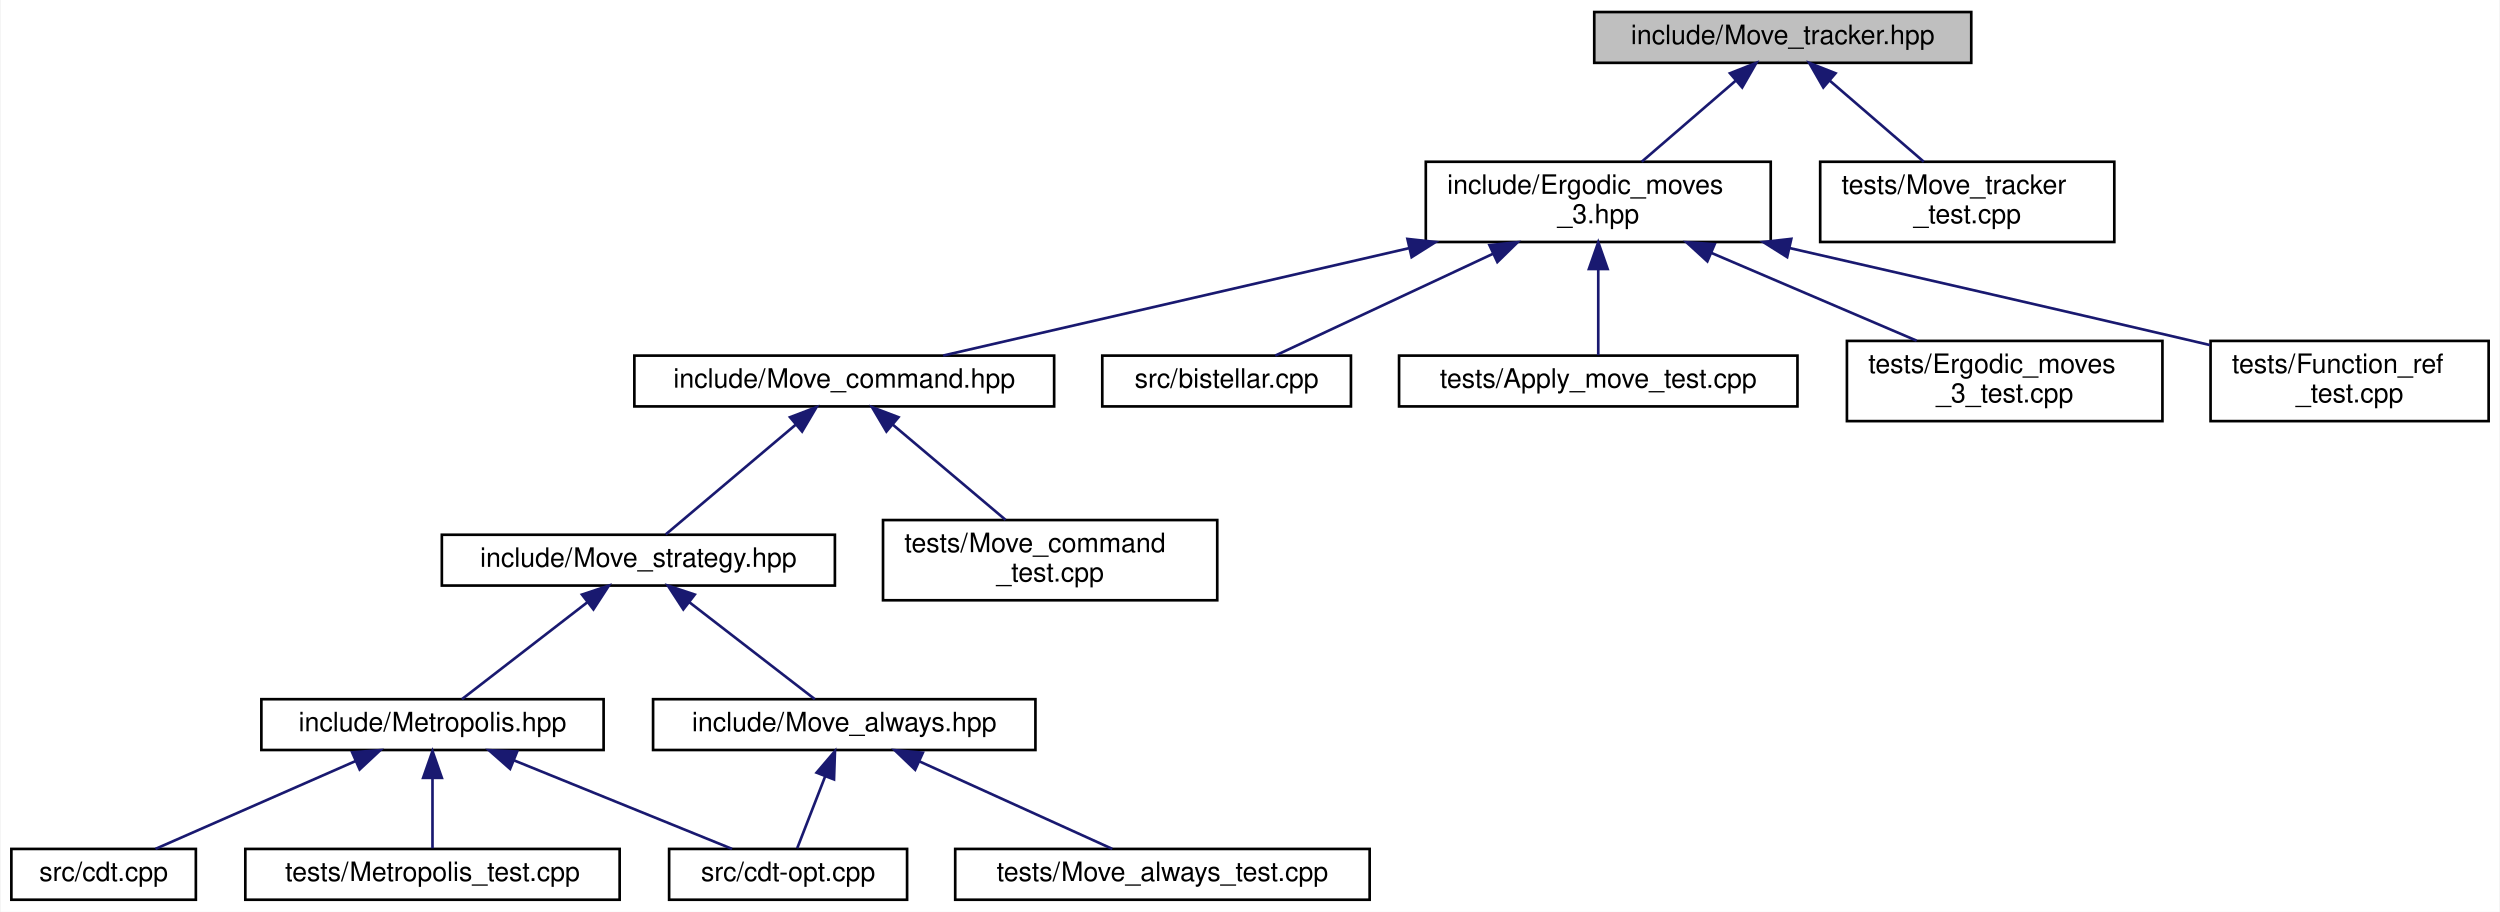
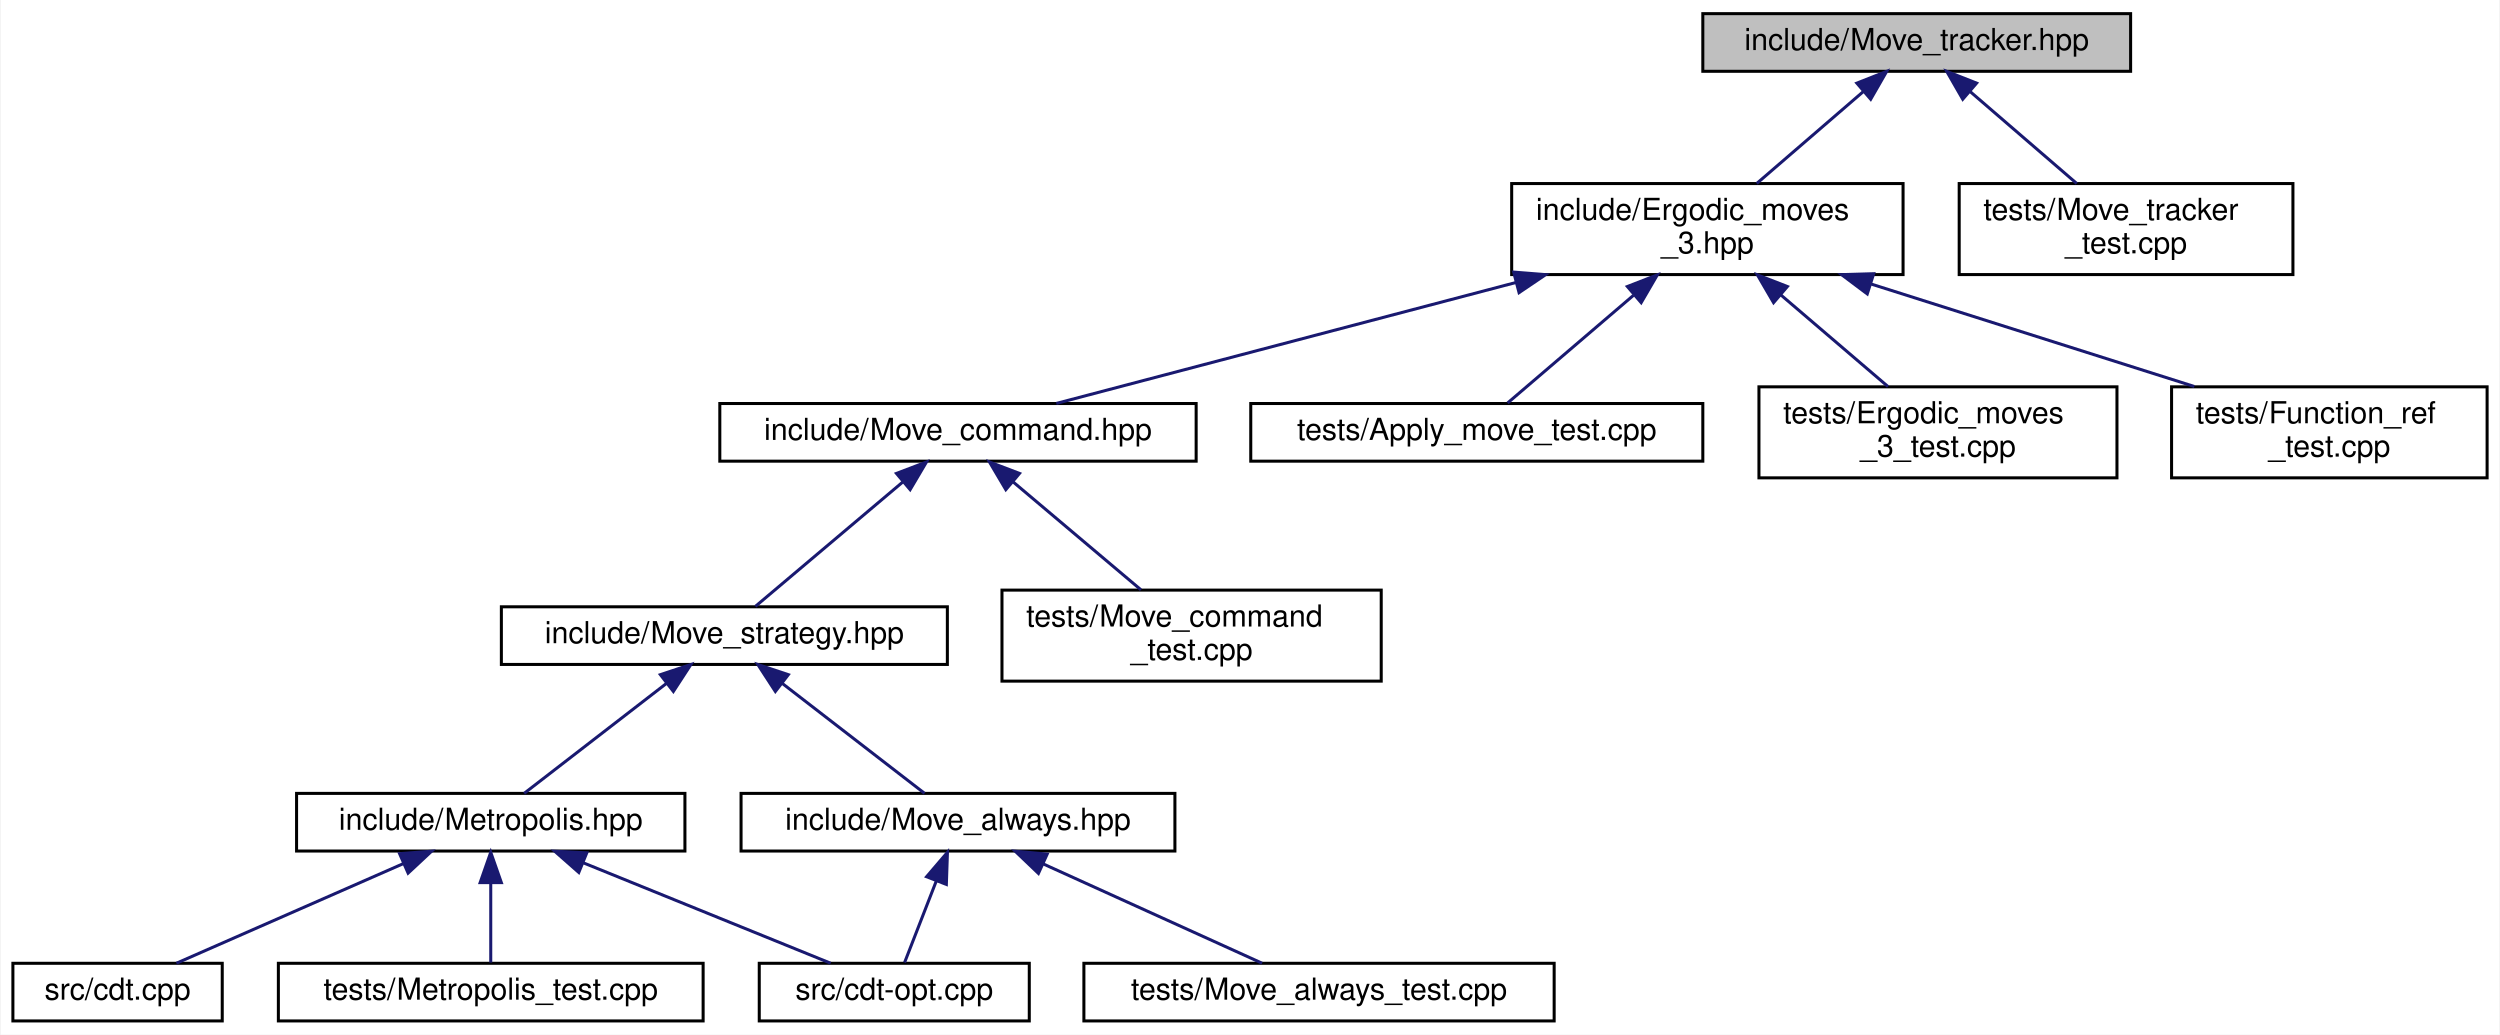
- <svg xmlns="http://www.w3.org/2000/svg" xmlns:xlink="http://www.w3.org/1999/xlink" width="935pt" height="341pt" viewBox="0.00 0.00 934.50 341.00">
+ <svg xmlns="http://www.w3.org/2000/svg" xmlns:xlink="http://www.w3.org/1999/xlink" width="824pt" height="341pt" viewBox="0.00 0.00 823.50 341.00">
  <g id="graph0" class="graph" transform="scale(1 1) rotate(0) translate(4 337)">
-     <polygon fill="white" stroke="transparent" points="-4,4 -4,-337 930.5,-337 930.5,4 -4,4" />
+     <polygon fill="white" stroke="transparent" points="-4,4 -4,-337 819.5,-337 819.5,4 -4,4" />
    <g id="node1" class="node">
      <g id="a_node1">
        <a xlink:title="Track ergodic moves.">
-           <polygon fill="#bfbfbf" stroke="black" points="592,-313.5 592,-332.5 733,-332.5 733,-313.5 592,-313.5" />
-           <text text-anchor="middle" x="662.5" y="-320.5" font-family="Helvetica,sans-Serif" font-size="10.00">include/Move_tracker.hpp</text>
+           <polygon fill="#bfbfbf" stroke="black" points="557,-313.5 557,-332.5 698,-332.5 698,-313.5 557,-313.5" />
+           <text text-anchor="middle" x="627.5" y="-320.5" font-family="Helvetica,sans-Serif" font-size="10.00">include/Move_tracker.hpp</text>
        </a>
      </g>
    </g>
    <g id="node2" class="node">
      <g id="a_node2">
        <a xlink:href="_ergodic__moves__3_8hpp.html" target="_top" xlink:title="Pachner moves on 2+1 dimensional foliated Delaunay triangulations.">
-           <polygon fill="white" stroke="black" points="529,-246.5 529,-276.5 658,-276.5 658,-246.5 529,-246.5" />
-           <text text-anchor="start" x="537" y="-264.5" font-family="Helvetica,sans-Serif" font-size="10.00">include/Ergodic_moves</text>
-           <text text-anchor="middle" x="593.5" y="-253.5" font-family="Helvetica,sans-Serif" font-size="10.00">_3.hpp</text>
+           <polygon fill="white" stroke="black" points="494,-246.5 494,-276.5 623,-276.5 623,-246.5 494,-246.5" />
+           <text text-anchor="start" x="502" y="-264.5" font-family="Helvetica,sans-Serif" font-size="10.00">include/Ergodic_moves</text>
+           <text text-anchor="middle" x="558.5" y="-253.5" font-family="Helvetica,sans-Serif" font-size="10.00">_3.hpp</text>
        </a>
      </g>
    </g>
    <g id="edge1" class="edge">
-       <path fill="none" stroke="midnightblue" d="M645.01,-306.92C634.18,-297.58 620.36,-285.66 609.76,-276.52" />
-       <polygon fill="midnightblue" stroke="midnightblue" points="642.76,-309.6 652.61,-313.48 647.33,-304.29 642.76,-309.6" />
+       <path fill="none" stroke="midnightblue" d="M610.01,-306.92C599.18,-297.58 585.36,-285.66 574.76,-276.52" />
+       <polygon fill="midnightblue" stroke="midnightblue" points="607.76,-309.6 617.61,-313.48 612.33,-304.29 607.76,-309.6" />
    </g>
-     <g id="node16" class="node">
-       <g id="a_node16">
+     <g id="node15" class="node">
+       <g id="a_node15">
        <a xlink:href="_move__tracker__test_8cpp.html" target="_top" xlink:title="Tests of MoveTracker, that is, that moves are tracked properly.">
-           <polygon fill="white" stroke="black" points="676.5,-246.5 676.5,-276.5 786.5,-276.5 786.5,-246.5 676.5,-246.5" />
-           <text text-anchor="start" x="684.5" y="-264.5" font-family="Helvetica,sans-Serif" font-size="10.00">tests/Move_tracker</text>
-           <text text-anchor="middle" x="731.5" y="-253.5" font-family="Helvetica,sans-Serif" font-size="10.00">_test.cpp</text>
+           <polygon fill="white" stroke="black" points="641.5,-246.5 641.5,-276.5 751.5,-276.5 751.5,-246.5 641.5,-246.5" />
+           <text text-anchor="start" x="649.5" y="-264.5" font-family="Helvetica,sans-Serif" font-size="10.00">tests/Move_tracker</text>
+           <text text-anchor="middle" x="696.5" y="-253.5" font-family="Helvetica,sans-Serif" font-size="10.00">_test.cpp</text>
        </a>
      </g>
    </g>
-     <g id="edge16" class="edge">
-       <path fill="none" stroke="midnightblue" d="M679.99,-306.92C690.82,-297.58 704.64,-285.66 715.24,-276.52" />
-       <polygon fill="midnightblue" stroke="midnightblue" points="677.67,-304.29 672.39,-313.48 682.24,-309.6 677.67,-304.29" />
+     <g id="edge15" class="edge">
+       <path fill="none" stroke="midnightblue" d="M644.99,-306.92C655.82,-297.58 669.64,-285.66 680.24,-276.52" />
+       <polygon fill="midnightblue" stroke="midnightblue" points="642.67,-304.29 637.39,-313.48 647.24,-309.6 642.67,-304.29" />
    </g>
    <g id="node3" class="node">
      <g id="a_node3">
        <a xlink:href="_move__command_8hpp.html" target="_top" xlink:title="Do ergodic moves using the Command pattern.">
          <polygon fill="white" stroke="black" points="233,-185 233,-204 390,-204 390,-185 233,-185" />
          <text text-anchor="middle" x="311.5" y="-192" font-family="Helvetica,sans-Serif" font-size="10.00">include/Move_command.hpp</text>
        </a>
      </g>
    </g>
    <g id="edge2" class="edge">
-       <path fill="none" stroke="midnightblue" d="M522.91,-244.23C467.54,-231.47 392.68,-214.21 348.5,-204.03" />
-       <polygon fill="midnightblue" stroke="midnightblue" points="522.13,-247.64 532.66,-246.48 523.7,-240.82 522.13,-247.64" />
+       <path fill="none" stroke="midnightblue" d="M495.46,-243.91C447.09,-231.18 382.28,-214.13 343.91,-204.03" />
+       <polygon fill="midnightblue" stroke="midnightblue" points="494.65,-247.32 505.21,-246.48 496.43,-240.55 494.65,-247.32" />
    </g>
    <g id="node12" class="node">
      <g id="a_node12">
-         <a xlink:href="bistellar_8cpp.html" target="_top" xlink:title="Example bistellar fip.">
-           <polygon fill="white" stroke="black" points="408,-185 408,-204 501,-204 501,-185 408,-185" />
-           <text text-anchor="middle" x="454.5" y="-192" font-family="Helvetica,sans-Serif" font-size="10.00">src/bistellar.cpp</text>
+         <a xlink:href="_apply__move__test_8cpp.html" target="_top" xlink:title="Applying ergodic moves to manifolds.">
+           <polygon fill="white" stroke="black" points="408,-185 408,-204 557,-204 557,-185 408,-185" />
+           <text text-anchor="middle" x="482.5" y="-192" font-family="Helvetica,sans-Serif" font-size="10.00">tests/Apply_move_test.cpp</text>
        </a>
      </g>
    </g>
    <g id="edge12" class="edge">
-       <path fill="none" stroke="midnightblue" d="M554.22,-242.13C527.47,-229.62 493.29,-213.64 472.69,-204.01" />
-       <polygon fill="midnightblue" stroke="midnightblue" points="552.8,-245.33 563.34,-246.4 555.76,-238.99 552.8,-245.33" />
+       <path fill="none" stroke="midnightblue" d="M534.15,-239.67C520.11,-227.67 503.22,-213.22 492.67,-204.19" />
+       <polygon fill="midnightblue" stroke="midnightblue" points="532.13,-242.56 542.01,-246.4 536.68,-237.24 532.13,-242.56" />
    </g>
    <g id="node13" class="node">
      <g id="a_node13">
-         <a xlink:href="_apply__move__test_8cpp.html" target="_top" xlink:title="Applying ergodic moves to manifolds.">
-           <polygon fill="white" stroke="black" points="519,-185 519,-204 668,-204 668,-185 519,-185" />
-           <text text-anchor="middle" x="593.5" y="-192" font-family="Helvetica,sans-Serif" font-size="10.00">tests/Apply_move_test.cpp</text>
+         <a xlink:href="_ergodic__moves__3__test_8cpp.html" target="_top" xlink:title="Tests for ergodic moves on foliated triangulations.">
+           <polygon fill="white" stroke="black" points="575.5,-179.5 575.5,-209.5 693.5,-209.5 693.5,-179.5 575.5,-179.5" />
+           <text text-anchor="start" x="583.5" y="-197.5" font-family="Helvetica,sans-Serif" font-size="10.00">tests/Ergodic_moves</text>
+           <text text-anchor="middle" x="634.5" y="-186.5" font-family="Helvetica,sans-Serif" font-size="10.00">_3_test.cpp</text>
        </a>
      </g>
    </g>
    <g id="edge13" class="edge">
-       <path fill="none" stroke="midnightblue" d="M593.5,-236.25C593.5,-225.02 593.5,-212.38 593.5,-204.19" />
-       <polygon fill="midnightblue" stroke="midnightblue" points="590,-236.4 593.5,-246.4 597,-236.4 590,-236.4" />
+       <path fill="none" stroke="midnightblue" d="M582.61,-239.88C594.16,-230.01 607.69,-218.43 618.04,-209.58" />
+       <polygon fill="midnightblue" stroke="midnightblue" points="580.32,-237.24 574.99,-246.4 584.87,-242.56 580.32,-237.24" />
    </g>
    <g id="node14" class="node">
      <g id="a_node14">
-         <a xlink:href="_ergodic__moves__3__test_8cpp.html" target="_top" xlink:title="Tests for ergodic moves on foliated triangulations.">
-           <polygon fill="white" stroke="black" points="686.5,-179.5 686.5,-209.5 804.5,-209.5 804.5,-179.5 686.5,-179.5" />
-           <text text-anchor="start" x="694.5" y="-197.5" font-family="Helvetica,sans-Serif" font-size="10.00">tests/Ergodic_moves</text>
-           <text text-anchor="middle" x="745.5" y="-186.5" font-family="Helvetica,sans-Serif" font-size="10.00">_3_test.cpp</text>
+         <a xlink:href="_function__ref__test_8cpp.html" target="_top" xlink:title="Tests on function pointers, lambdas, and function_refs.">
+           <polygon fill="white" stroke="black" points="711.5,-179.5 711.5,-209.5 815.5,-209.5 815.5,-179.5 711.5,-179.5" />
+           <text text-anchor="start" x="719.5" y="-197.5" font-family="Helvetica,sans-Serif" font-size="10.00">tests/Function_ref</text>
+           <text text-anchor="middle" x="763.5" y="-186.5" font-family="Helvetica,sans-Serif" font-size="10.00">_test.cpp</text>
        </a>
      </g>
    </g>
    <g id="edge14" class="edge">
-       <path fill="none" stroke="midnightblue" d="M635.81,-242.41C660.08,-232.03 690.09,-219.2 712.58,-209.58" />
-       <polygon fill="midnightblue" stroke="midnightblue" points="634.3,-239.25 626.48,-246.4 637.05,-245.68 634.3,-239.25" />
-     </g>
-     <g id="node15" class="node">
-       <g id="a_node15">
-         <a xlink:href="_function__ref__test_8cpp.html" target="_top" xlink:title="Tests on function pointers, lambdas, and function_refs.">
-           <polygon fill="white" stroke="black" points="822.5,-179.5 822.5,-209.5 926.5,-209.5 926.5,-179.5 822.5,-179.5" />
-           <text text-anchor="start" x="830.5" y="-197.5" font-family="Helvetica,sans-Serif" font-size="10.00">tests/Function_ref</text>
-           <text text-anchor="middle" x="874.5" y="-186.5" font-family="Helvetica,sans-Serif" font-size="10.00">_test.cpp</text>
-         </a>
-       </g>
-     </g>
-     <g id="edge15" class="edge">
-       <path fill="none" stroke="midnightblue" d="M664.99,-244.24C708.04,-234.41 763.94,-221.58 813.5,-210 816.36,-209.33 819.3,-208.64 822.26,-207.95" />
-       <polygon fill="midnightblue" stroke="midnightblue" points="664.14,-240.84 655.17,-246.48 665.7,-247.67 664.14,-240.84" />
+       <path fill="none" stroke="midnightblue" d="M612.29,-243.44C645.52,-232.91 687.65,-219.55 719,-209.61" />
+       <polygon fill="midnightblue" stroke="midnightblue" points="611.2,-240.12 602.73,-246.48 613.32,-246.79 611.2,-240.12" />
    </g>
    <g id="node4" class="node">
      <g id="a_node4">
        <a xlink:href="_move__strategy_8hpp.html" target="_top" xlink:title="Template class for move algorithms (strategies) on manifolds.">
          <polygon fill="white" stroke="black" points="161,-118 161,-137 308,-137 308,-118 161,-118" />
          <text text-anchor="middle" x="234.5" y="-125" font-family="Helvetica,sans-Serif" font-size="10.00">include/Move_strategy.hpp</text>
        </a>
      </g>
    </g>
    <g id="edge3" class="edge">
      <path fill="none" stroke="midnightblue" d="M293.39,-178.21C278.22,-165.41 257.11,-147.59 244.72,-137.13" />
      <polygon fill="midnightblue" stroke="midnightblue" points="291.22,-180.96 301.12,-184.73 295.73,-175.61 291.22,-180.96" />
    </g>
    <g id="node11" class="node">
      <g id="a_node11">
        <a xlink:href="_move__command__test_8cpp.html" target="_top" xlink:title="Tests of MoveCommand, that is, that moves are handled properly.">
          <polygon fill="white" stroke="black" points="326,-112.5 326,-142.5 451,-142.5 451,-112.5 326,-112.5" />
          <text text-anchor="start" x="334" y="-130.5" font-family="Helvetica,sans-Serif" font-size="10.00">tests/Move_command</text>
          <text text-anchor="middle" x="388.5" y="-119.5" font-family="Helvetica,sans-Serif" font-size="10.00">_test.cpp</text>
        </a>
      </g>
    </g>
    <g id="edge11" class="edge">
      <path fill="none" stroke="midnightblue" d="M329.58,-178.24C342.36,-167.45 359.36,-153.1 371.81,-142.59" />
      <polygon fill="midnightblue" stroke="midnightblue" points="327.27,-175.61 321.88,-184.73 331.78,-180.96 327.27,-175.61" />
    </g>
    <g id="node5" class="node">
      <g id="a_node5">
        <a xlink:href="_metropolis_8hpp.html" target="_top" xlink:title="Perform Metropolis-Hastings algorithm on Delaunay Triangulations.">
          <polygon fill="white" stroke="black" points="93.5,-56.5 93.5,-75.5 221.5,-75.5 221.5,-56.5 93.5,-56.5" />
          <text text-anchor="middle" x="157.5" y="-63.5" font-family="Helvetica,sans-Serif" font-size="10.00">include/Metropolis.hpp</text>
        </a>
      </g>
    </g>
    <g id="edge4" class="edge">
      <path fill="none" stroke="midnightblue" d="M215.47,-111.79C200.7,-100.38 180.74,-84.96 168.51,-75.51" />
      <polygon fill="midnightblue" stroke="midnightblue" points="213.41,-114.63 223.47,-117.98 217.69,-109.09 213.41,-114.63" />
    </g>
    <g id="node9" class="node">
      <g id="a_node9">
        <a xlink:href="_move__always_8hpp.html" target="_top" xlink:title="Randomly selects moves to always perform on triangulations.">
          <polygon fill="white" stroke="black" points="240,-56.5 240,-75.5 383,-75.5 383,-56.5 240,-56.5" />
          <text text-anchor="middle" x="311.5" y="-63.5" font-family="Helvetica,sans-Serif" font-size="10.00">include/Move_always.hpp</text>
        </a>
      </g>
    </g>
    <g id="edge8" class="edge">
      <path fill="none" stroke="midnightblue" d="M253.53,-111.79C268.3,-100.38 288.26,-84.96 300.49,-75.51" />
      <polygon fill="midnightblue" stroke="midnightblue" points="251.31,-109.09 245.53,-117.98 255.59,-114.63 251.31,-109.09" />
    </g>
    <g id="node6" class="node">
      <g id="a_node6">
        <a xlink:href="cdt-opt_8cpp.html" target="_top" xlink:title="Outputs values to determine optimizations.">
          <polygon fill="white" stroke="black" points="246,-0.5 246,-19.5 335,-19.5 335,-0.5 246,-0.5" />
          <text text-anchor="middle" x="290.5" y="-7.5" font-family="Helvetica,sans-Serif" font-size="10.00">src/cdt-opt.cpp</text>
        </a>
      </g>
    </g>
    <g id="edge5" class="edge">
      <path fill="none" stroke="midnightblue" d="M187.95,-52.64C212.91,-42.5 247.58,-28.43 269.52,-19.52" />
      <polygon fill="midnightblue" stroke="midnightblue" points="186.52,-49.44 178.57,-56.44 189.16,-55.92 186.52,-49.44" />
    </g>
    <g id="node7" class="node">
      <g id="a_node7">
        <a xlink:href="cdt_8cpp.html" target="_top" xlink:title="The main executable.">
          <polygon fill="white" stroke="black" points="0,-0.5 0,-19.5 69,-19.5 69,-0.5 0,-0.5" />
          <text text-anchor="middle" x="34.5" y="-7.5" font-family="Helvetica,sans-Serif" font-size="10.00">src/cdt.cpp</text>
        </a>
      </g>
    </g>
    <g id="edge6" class="edge">
      <path fill="none" stroke="midnightblue" d="M128.73,-52.37C105.69,-42.26 74.02,-28.35 53.9,-19.52" />
      <polygon fill="midnightblue" stroke="midnightblue" points="127.45,-55.63 138.01,-56.44 130.26,-49.22 127.45,-55.63" />
    </g>
    <g id="node8" class="node">
      <g id="a_node8">
        <a xlink:href="_metropolis__test_8cpp.html" target="_top" xlink:title="Tests for the Metropolis-Hastings algorithm.">
          <polygon fill="white" stroke="black" points="87.5,-0.5 87.5,-19.5 227.5,-19.5 227.5,-0.5 87.5,-0.5" />
          <text text-anchor="middle" x="157.5" y="-7.5" font-family="Helvetica,sans-Serif" font-size="10.00">tests/Metropolis_test.cpp</text>
        </a>
      </g>
    </g>
    <g id="edge7" class="edge">
      <path fill="none" stroke="midnightblue" d="M157.5,-45.8C157.5,-36.91 157.5,-26.78 157.5,-19.75" />
      <polygon fill="midnightblue" stroke="midnightblue" points="154,-46.08 157.5,-56.08 161,-46.08 154,-46.08" />
    </g>
    <g id="edge9" class="edge">
      <path fill="none" stroke="midnightblue" d="M304.38,-46.69C300.84,-37.59 296.73,-27.01 293.9,-19.75" />
      <polygon fill="midnightblue" stroke="midnightblue" points="301.15,-48.03 308.03,-56.08 307.67,-45.49 301.15,-48.03" />
    </g>
    <g id="node10" class="node">
      <g id="a_node10">
        <a xlink:href="_move__always__test_8cpp.html" target="_top" xlink:title="Tests for the Move Always algorithm.">
          <polygon fill="white" stroke="black" points="353,-0.5 353,-19.5 508,-19.5 508,-0.5 353,-0.5" />
          <text text-anchor="middle" x="430.5" y="-7.5" font-family="Helvetica,sans-Serif" font-size="10.00">tests/Move_always_test.cpp</text>
        </a>
      </g>
    </g>
    <g id="edge10" class="edge">
      <path fill="none" stroke="midnightblue" d="M339.64,-52.23C361.9,-42.13 392.36,-28.31 411.73,-19.52" />
      <polygon fill="midnightblue" stroke="midnightblue" points="338.02,-49.12 330.36,-56.44 340.91,-55.5 338.02,-49.12" />
    </g>
  </g>
</svg>
